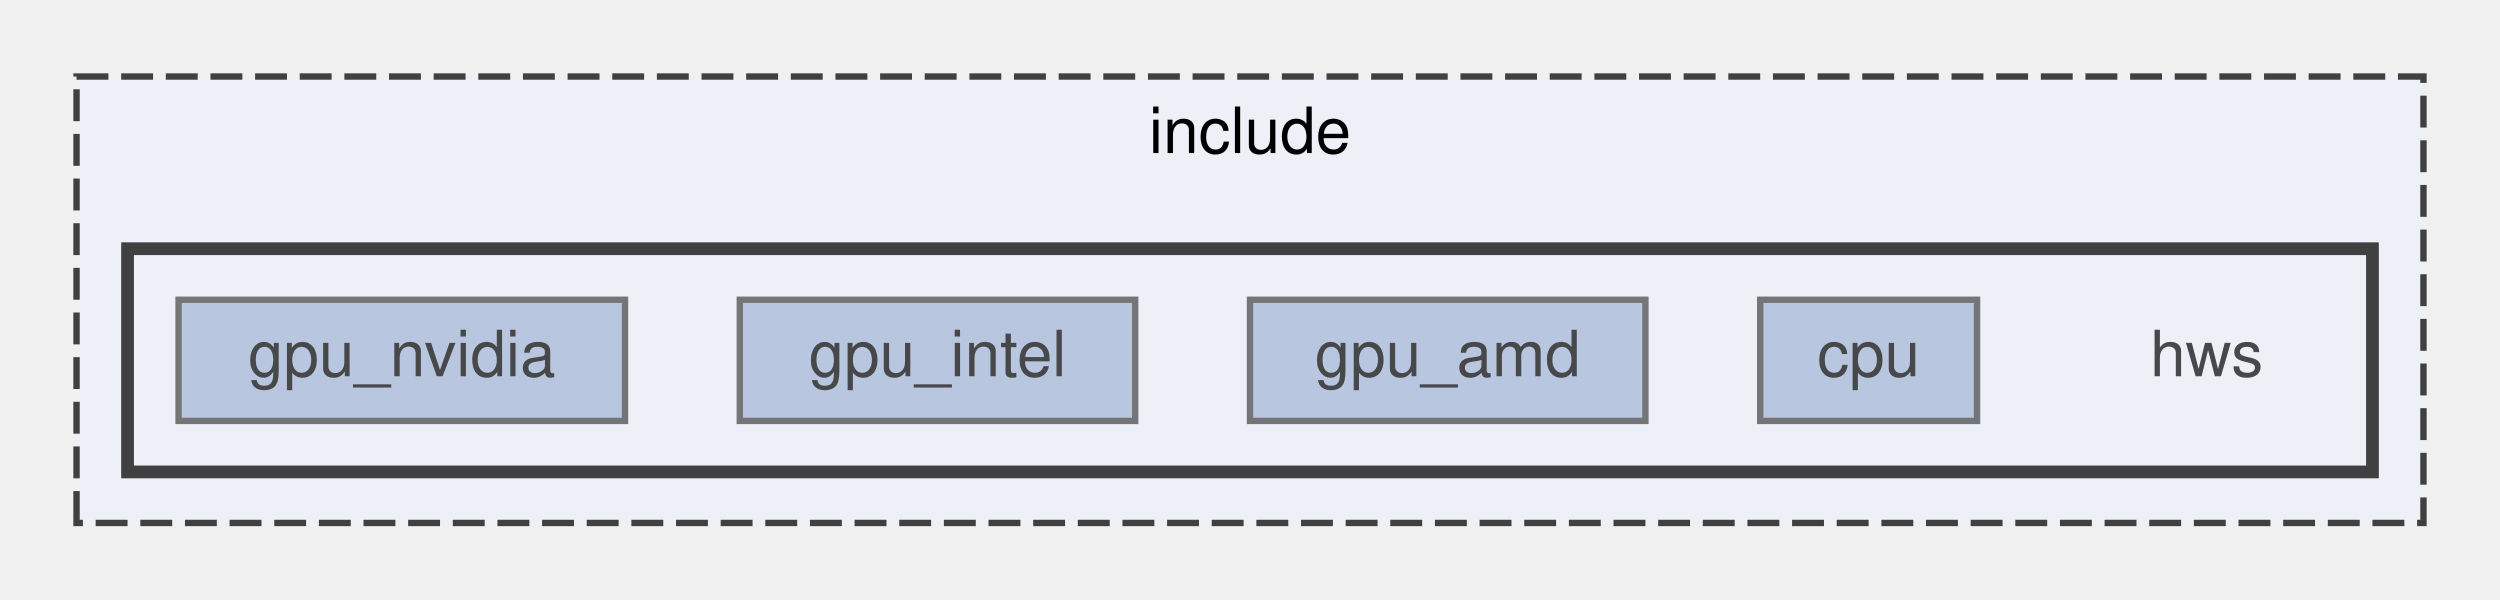
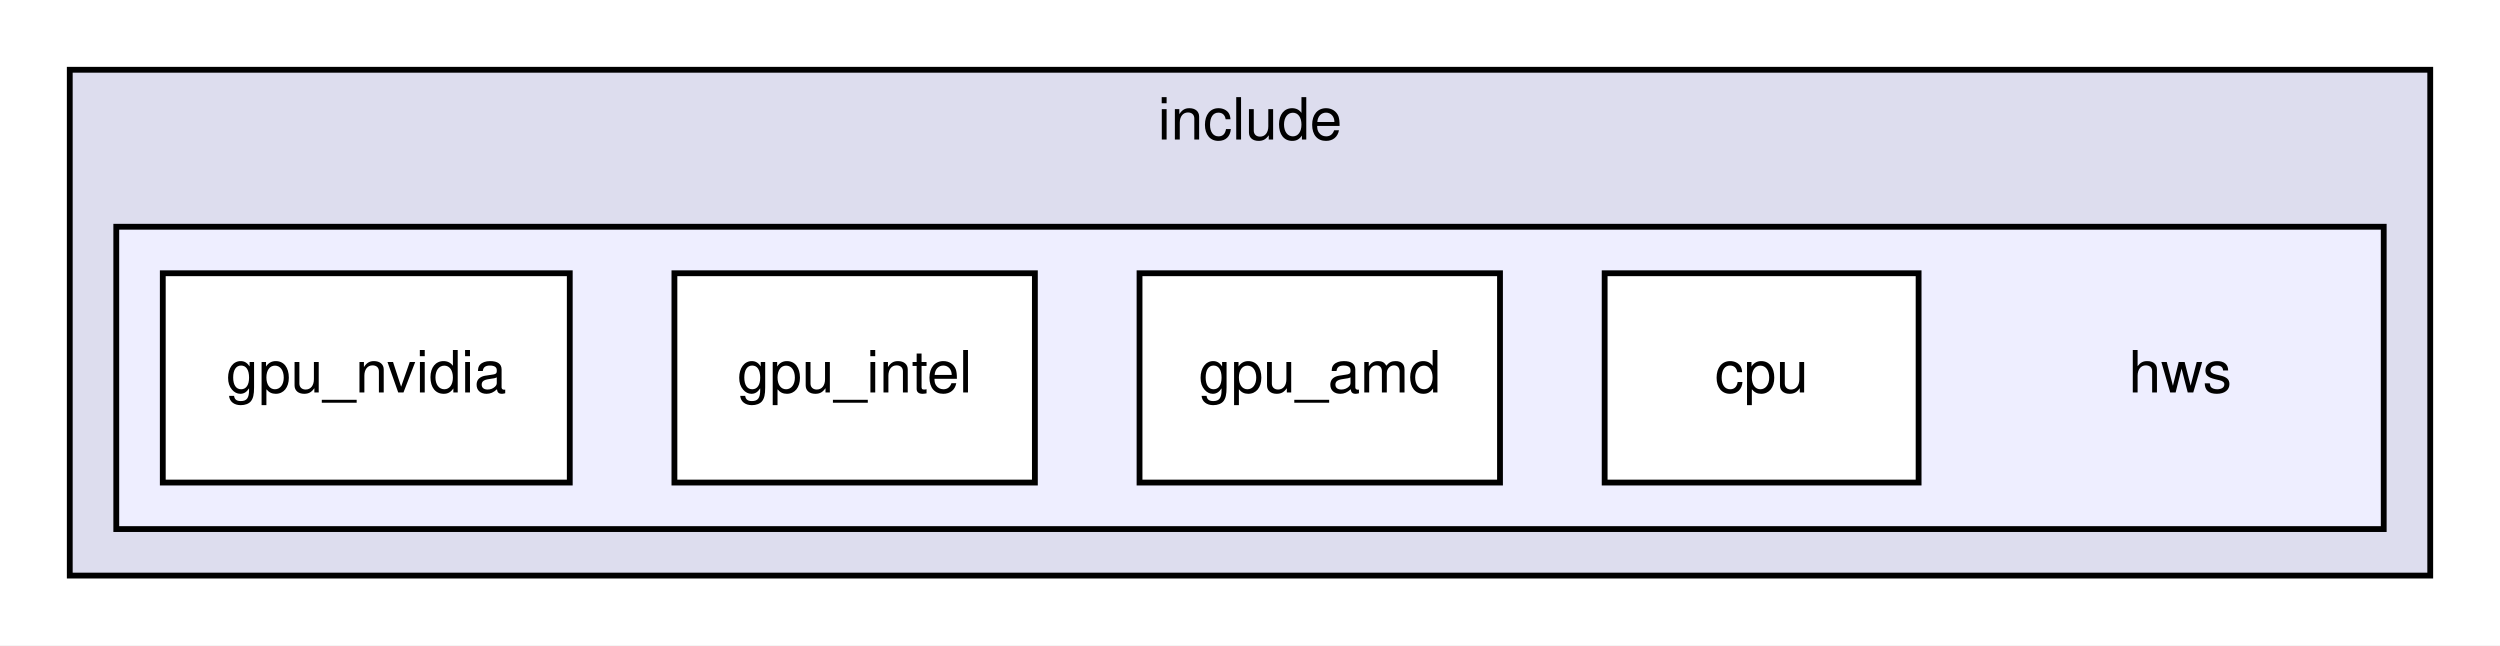
- <svg xmlns="http://www.w3.org/2000/svg" xmlns:xlink="http://www.w3.org/1999/xlink" width="392pt" height="94pt" viewBox="0.00 0.00 392.00 94.00">
-   <svg id="main" version="1.1" xml:space="preserve">
-     <style type="text/css">
- .node, .edge {opacity: 0.7;}
- .node.selected, .edge.selected {opacity: 1;}
- .edge:hover path { stroke: red; }
- .edge:hover polygon { stroke: red; fill: red; }
- </style>
-     <svg id="graph" class="graph">
-       <g id="graph0" class="graph" transform="scale(1 1) rotate(0) translate(4 90)">
-         <g id="clust1" class="cluster">
-           <g id="a_clust1">
-             <a xlink:href="dir_d44c64559bbebec7f509842c48db8b23.html" target="_top" xlink:title="include">
-               <polygon fill="#edf0f7" stroke="#404040" stroke-dasharray="5,2" points="8,-8 8,-78 376,-78 376,-8 8,-8" />
-               <text text-anchor="middle" x="192" y="-66" font-family="Helvetica,sans-Serif" font-size="10.00">include</text>
-             </a>
-           </g>
-         </g>
-         <g id="clust2" class="cluster">
-           <g id="a_clust2">
-             <a xlink:href="dir_2676a5d4f4f242c96d750b8a377861e6.html" target="_top">
-               <polygon fill="#edf0f7" stroke="#404040" stroke-width="2" points="16,-16 16,-51 368,-51 368,-16 16,-16" />
-             </a>
-           </g>
-         </g>
-         <g id="node1" class="node">
-           <text text-anchor="middle" x="342" y="-31" font-family="Helvetica,sans-Serif" font-size="10.00">hws</text>
-         </g>
-         <g id="node2" class="node">
-           <g id="a_node2">
-             <a xlink:href="dir_fcd266c0ee97acdf204667811fbe2ae1.html" target="_top" xlink:title="cpu">
-               <polygon fill="#a2b4d6" stroke="#404040" points="306,-43 272,-43 272,-24 306,-24 306,-43" />
-               <text text-anchor="middle" x="289" y="-31" font-family="Helvetica,sans-Serif" font-size="10.00">cpu</text>
-             </a>
-           </g>
-         </g>
-         <g id="node3" class="node">
-           <g id="a_node3">
-             <a xlink:href="dir_5890c392c7f35b4df8db4e1fd7856a62.html" target="_top" xlink:title="gpu_amd">
-               <polygon fill="#a2b4d6" stroke="#404040" points="254,-43 192,-43 192,-24 254,-24 254,-43" />
-               <text text-anchor="middle" x="223" y="-31" font-family="Helvetica,sans-Serif" font-size="10.00">gpu_amd</text>
-             </a>
-           </g>
-         </g>
-         <g id="node4" class="node">
-           <g id="a_node4">
-             <a xlink:href="dir_c7a8807e68f4c96f76c5129da8c7aa33.html" target="_top" xlink:title="gpu_intel">
-               <polygon fill="#a2b4d6" stroke="#404040" points="174,-43 112,-43 112,-24 174,-24 174,-43" />
-               <text text-anchor="middle" x="143" y="-31" font-family="Helvetica,sans-Serif" font-size="10.00">gpu_intel</text>
-             </a>
-           </g>
-         </g>
-         <g id="node5" class="node">
-           <g id="a_node5">
-             <a xlink:href="dir_360cb68f8b0544ab8264992b51ad3ffb.html" target="_top" xlink:title="gpu_nvidia">
-               <polygon fill="#a2b4d6" stroke="#404040" points="94,-43 24,-43 24,-24 94,-24 94,-43" />
-               <text text-anchor="middle" x="59" y="-31" font-family="Helvetica,sans-Serif" font-size="10.00">gpu_nvidia</text>
-             </a>
-           </g>
-         </g>
+ <svg xmlns="http://www.w3.org/2000/svg" xmlns:xlink="http://www.w3.org/1999/xlink" width="430pt" height="111pt" viewBox="0.00 0.00 430.00 111.00">
+   <g id="graph0" class="graph" transform="scale(1 1) rotate(0) translate(4 107)">
+     <polygon fill="white" stroke="transparent" points="-4,4 -4,-107 426,-107 426,4 -4,4" />
+     <g id="clust1" class="cluster">
+       <g id="a_clust1">
+         <a xlink:href="dir_d44c64559bbebec7f509842c48db8b23.html" target="_top" xlink:title="include">
+           <polygon fill="#ddddee" stroke="black" points="8,-8 8,-95 414,-95 414,-8 8,-8" />
+           <text text-anchor="middle" x="211" y="-83" font-family="Helvetica,sans-Serif" font-size="10.00">include</text>
+         </a>
      </g>
-     </svg>
-   </svg>
-   <style type="text/css">
- 
- [data-mouse-over-selected='false'] { opacity: 0.7; }
- [data-mouse-over-selected='true']  { opacity: 1.0; }
- 
- </style>
+     </g>
+     <g id="clust2" class="cluster">
+       <g id="a_clust2">
+         <a xlink:href="dir_2676a5d4f4f242c96d750b8a377861e6.html" target="_top">
+           <polygon fill="#eeeeff" stroke="black" points="16,-16 16,-68 406,-68 406,-16 16,-16" />
+         </a>
+       </g>
+     </g>
+     <g id="node1" class="node">
+       <text text-anchor="middle" x="371" y="-39.5" font-family="Helvetica,sans-Serif" font-size="10.00">hws</text>
+     </g>
+     <g id="node2" class="node">
+       <g id="a_node2">
+         <a xlink:href="dir_fcd266c0ee97acdf204667811fbe2ae1.html" target="_top" xlink:title="cpu">
+           <polygon fill="white" stroke="black" points="326,-60 272,-60 272,-24 326,-24 326,-60" />
+           <text text-anchor="middle" x="299" y="-39.5" font-family="Helvetica,sans-Serif" font-size="10.00">cpu</text>
+         </a>
+       </g>
+     </g>
+     <g id="node3" class="node">
+       <g id="a_node3">
+         <a xlink:href="dir_5890c392c7f35b4df8db4e1fd7856a62.html" target="_top" xlink:title="gpu_amd">
+           <polygon fill="white" stroke="black" points="254,-60 192,-60 192,-24 254,-24 254,-60" />
+           <text text-anchor="middle" x="223" y="-39.5" font-family="Helvetica,sans-Serif" font-size="10.00">gpu_amd</text>
+         </a>
+       </g>
+     </g>
+     <g id="node4" class="node">
+       <g id="a_node4">
+         <a xlink:href="dir_c7a8807e68f4c96f76c5129da8c7aa33.html" target="_top" xlink:title="gpu_intel">
+           <polygon fill="white" stroke="black" points="174,-60 112,-60 112,-24 174,-24 174,-60" />
+           <text text-anchor="middle" x="143" y="-39.5" font-family="Helvetica,sans-Serif" font-size="10.00">gpu_intel</text>
+         </a>
+       </g>
+     </g>
+     <g id="node5" class="node">
+       <g id="a_node5">
+         <a xlink:href="dir_360cb68f8b0544ab8264992b51ad3ffb.html" target="_top" xlink:title="gpu_nvidia">
+           <polygon fill="white" stroke="black" points="94,-60 24,-60 24,-24 94,-24 94,-60" />
+           <text text-anchor="middle" x="59" y="-39.5" font-family="Helvetica,sans-Serif" font-size="10.00">gpu_nvidia</text>
+         </a>
+       </g>
+     </g>
+   </g>
</svg>
